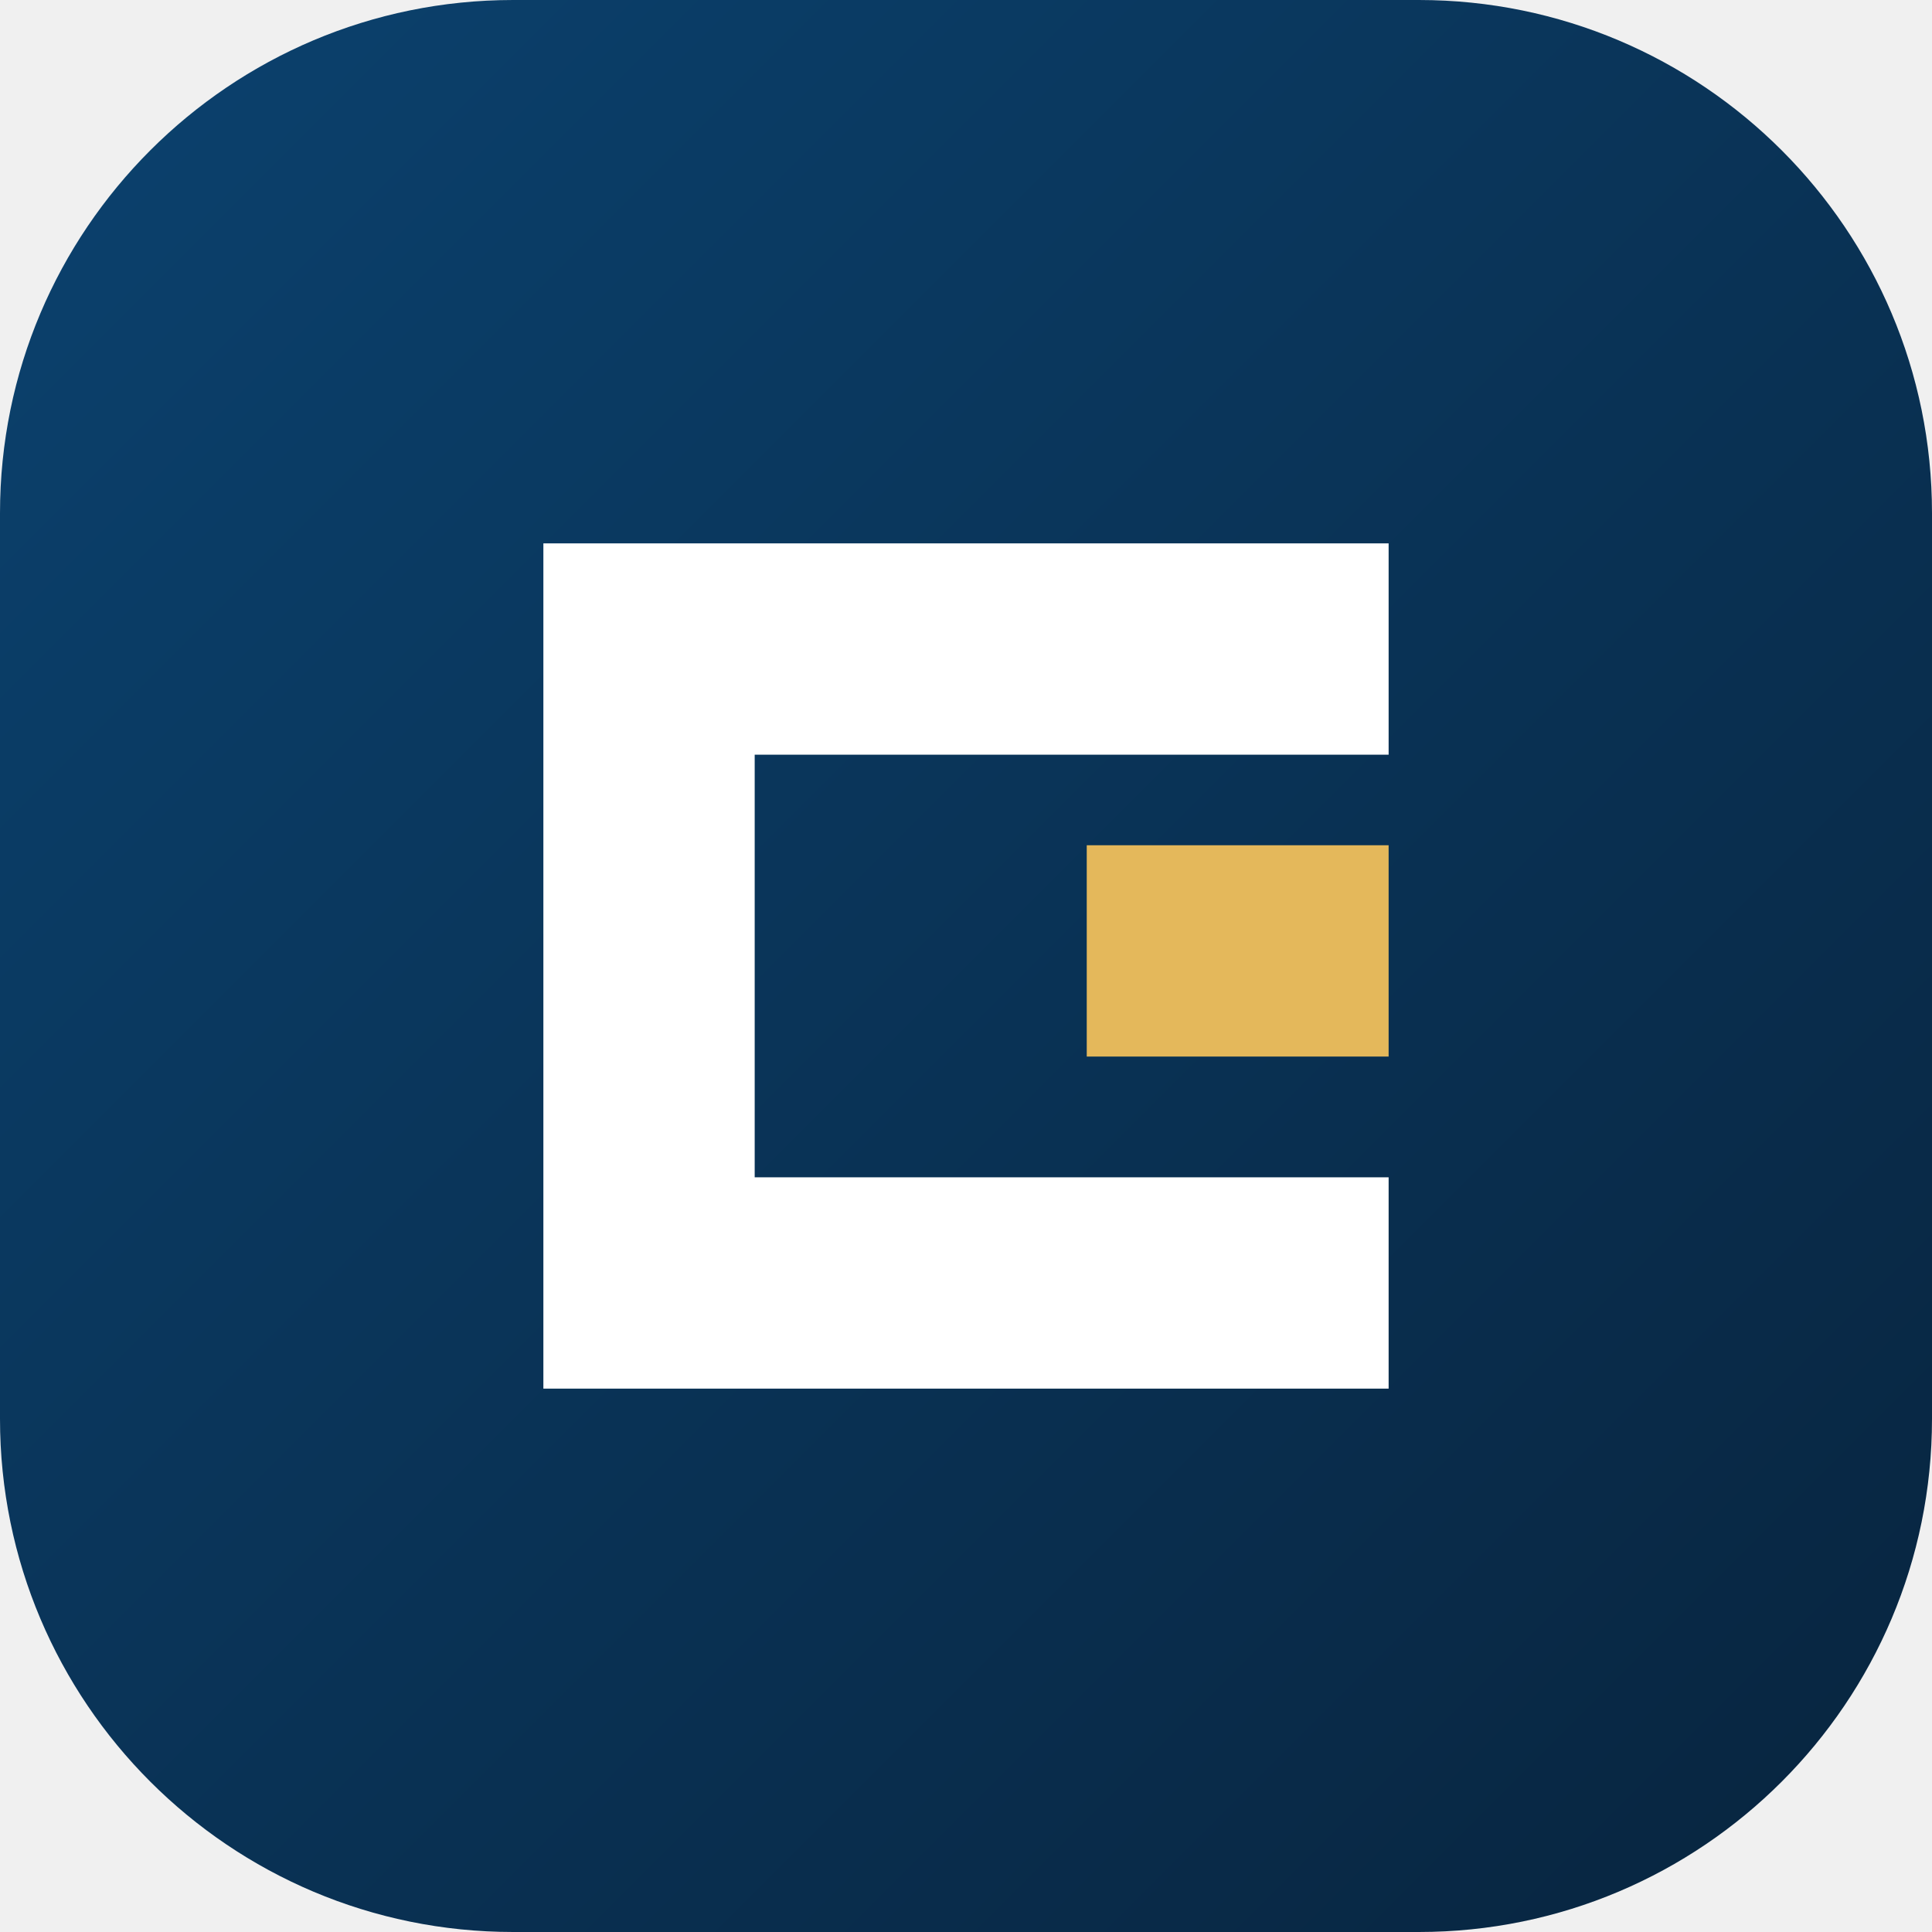
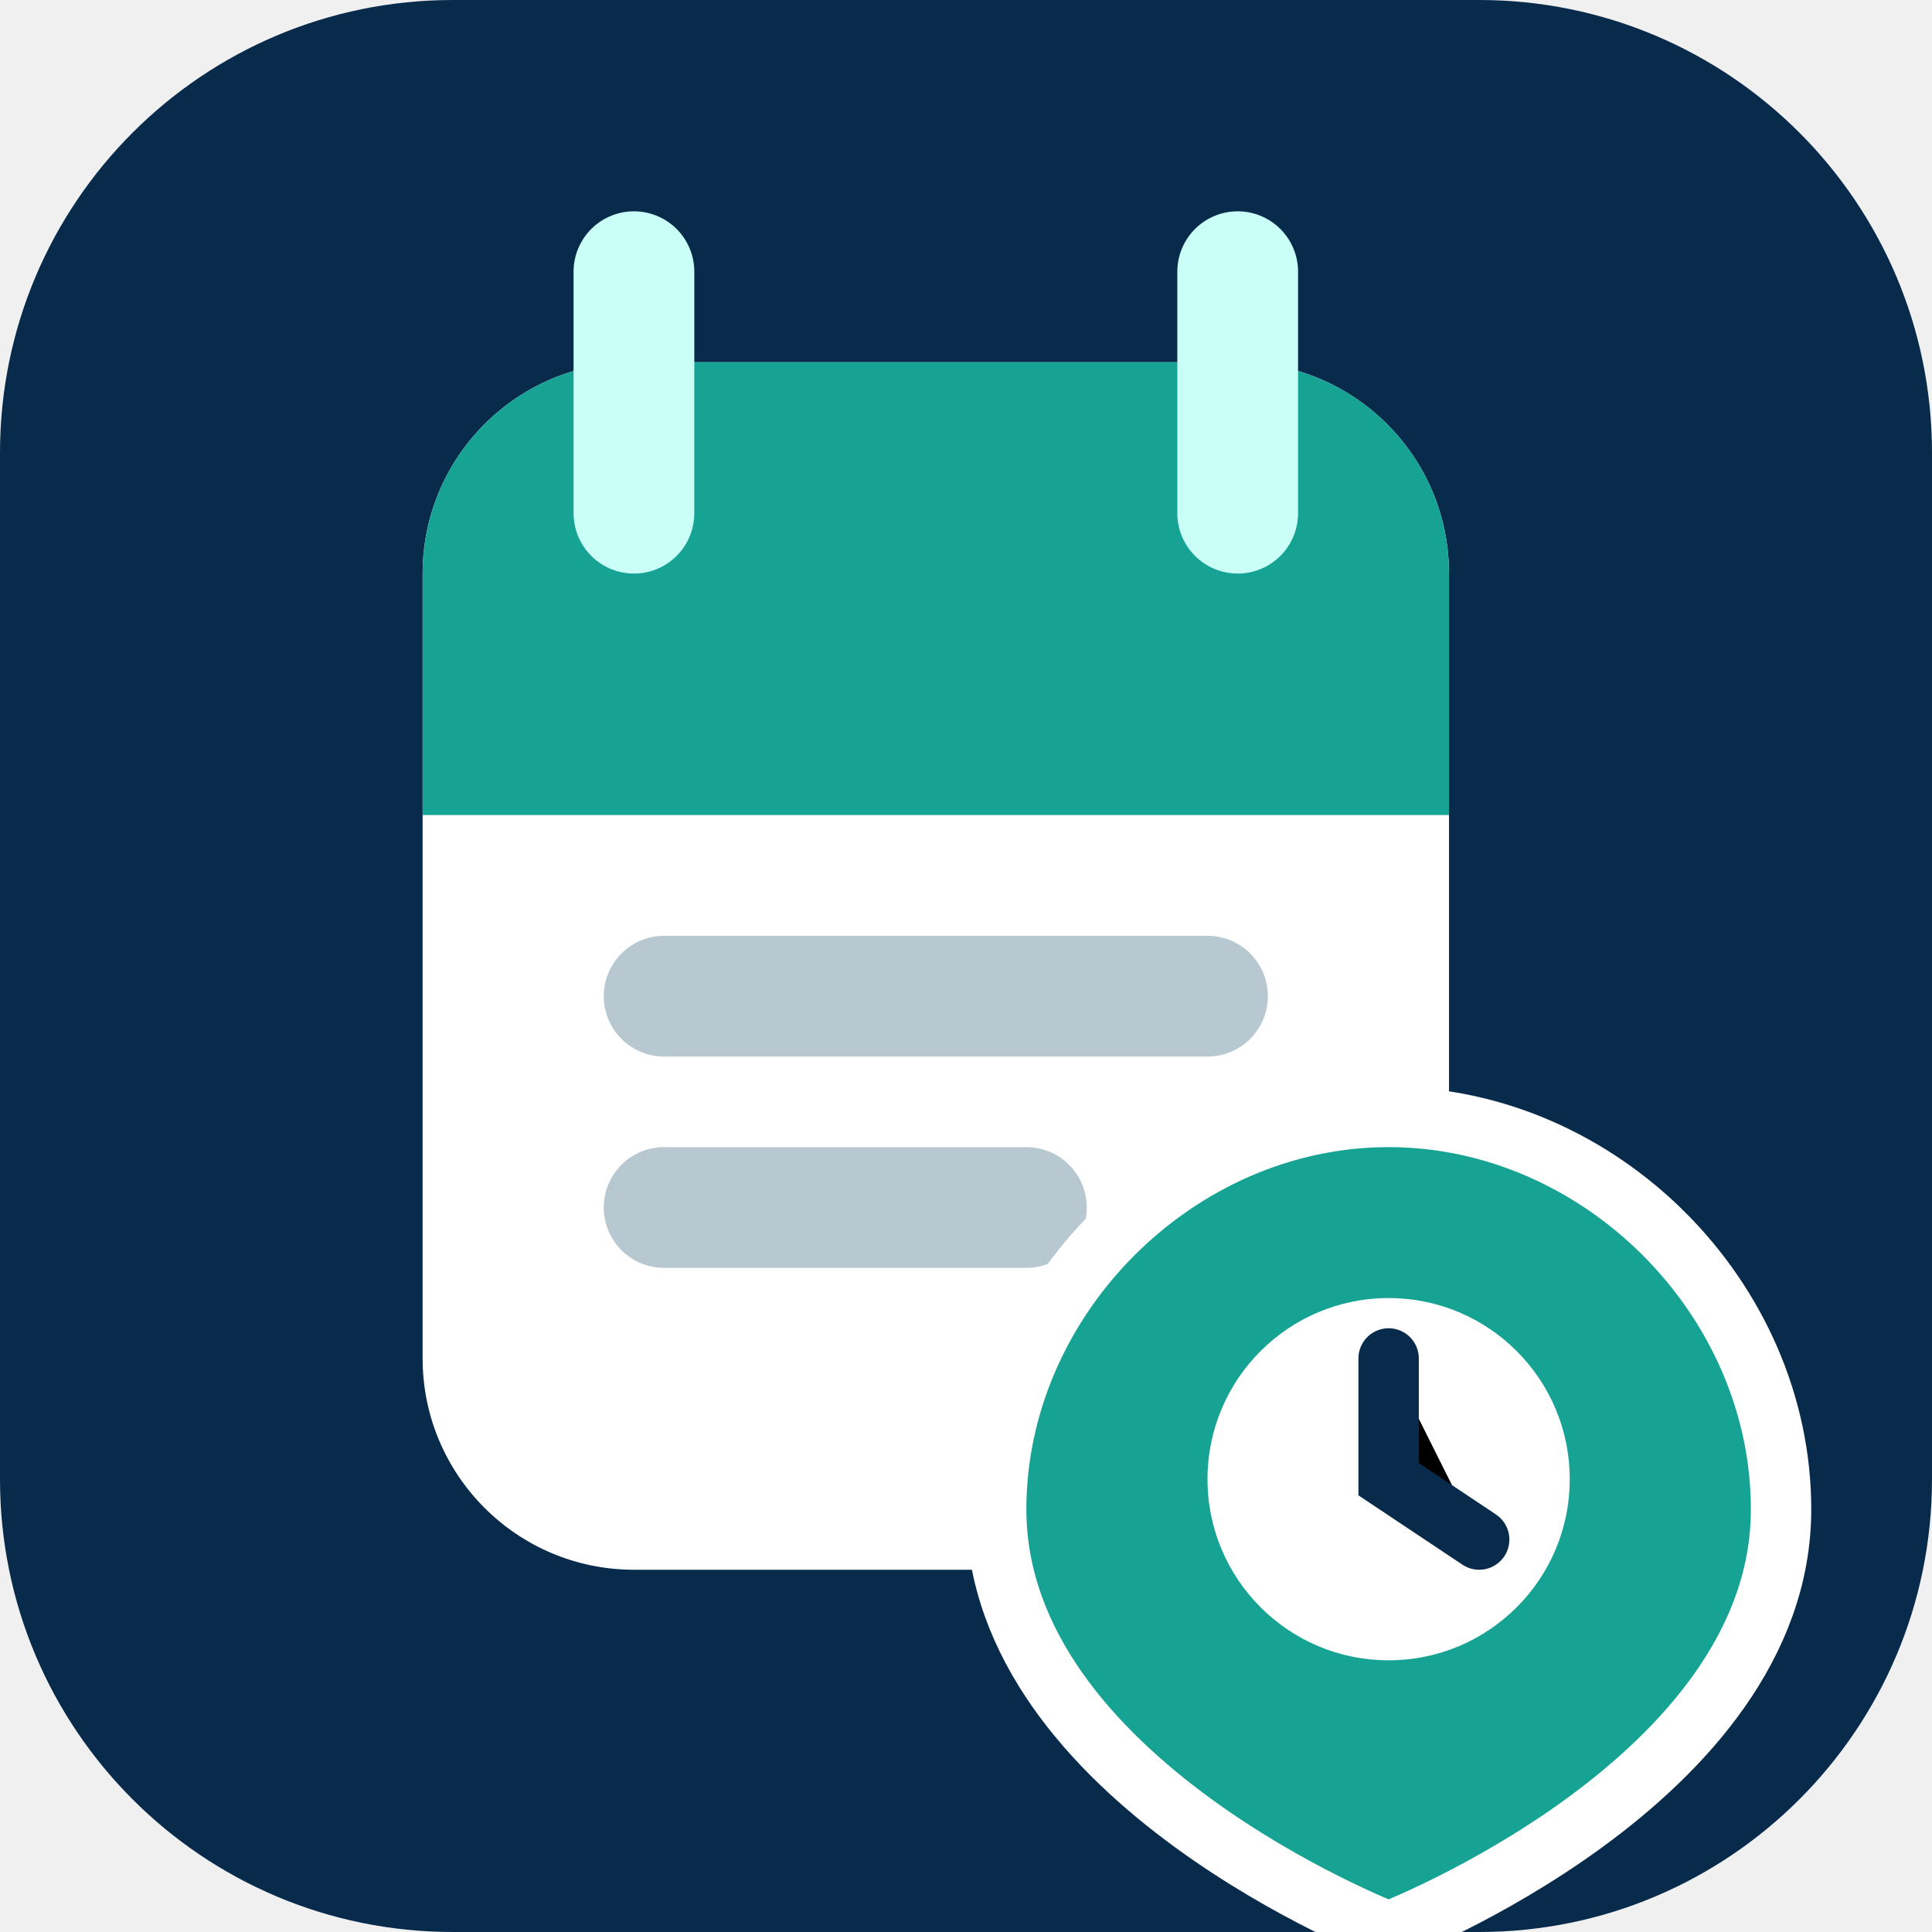
<svg xmlns="http://www.w3.org/2000/svg" viewBox="0 0 64 64">
-   <defs>
-     <linearGradient id="g" x1="0" y1="0" x2="1" y2="1">
-       <stop stop-color="#0b426f" />
-       <stop offset="1" stop-color="#08243e" />
-     </linearGradient>
-   </defs>
-   <rect width="64" height="64" rx="17" fill="url(#g)" />
-   <path d="M18 18h28v7H25v14h21v7H18z" fill="#fff" />
-   <path d="M36 28h10v7H36z" fill="#e4b85b" />
+   <rect width="64" height="64" rx="15" fill="#082b4c" />
+   <rect x="14" y="12" width="34" height="40" rx="7" fill="#fff" />
+   <path d="M14 19a7 7 0 0 1 7-7h20a7 7 0 0 1 7 7v8H14z" fill="#16a394" />
+   <path d="M21 9v8m20-8v8" stroke="#cafff8" stroke-width="4" stroke-linecap="round" />
+   <path d="M22 33h18m-18 7h12" stroke="#b7c8d1" stroke-width="4" stroke-linecap="round" />
+   <path d="M46 37c-7 0-13 6-13 13 0 9 13 14 13 14s13-5 13-14c0-7-6-13-13-13Z" fill="#16a394" stroke="#fff" stroke-width="2" />
+   <circle cx="46" cy="49" r="6" fill="#fff" />
+   <path d="M46 45v4l3 2" stroke="#082b4c" stroke-width="2" stroke-linecap="round" />
</svg>
